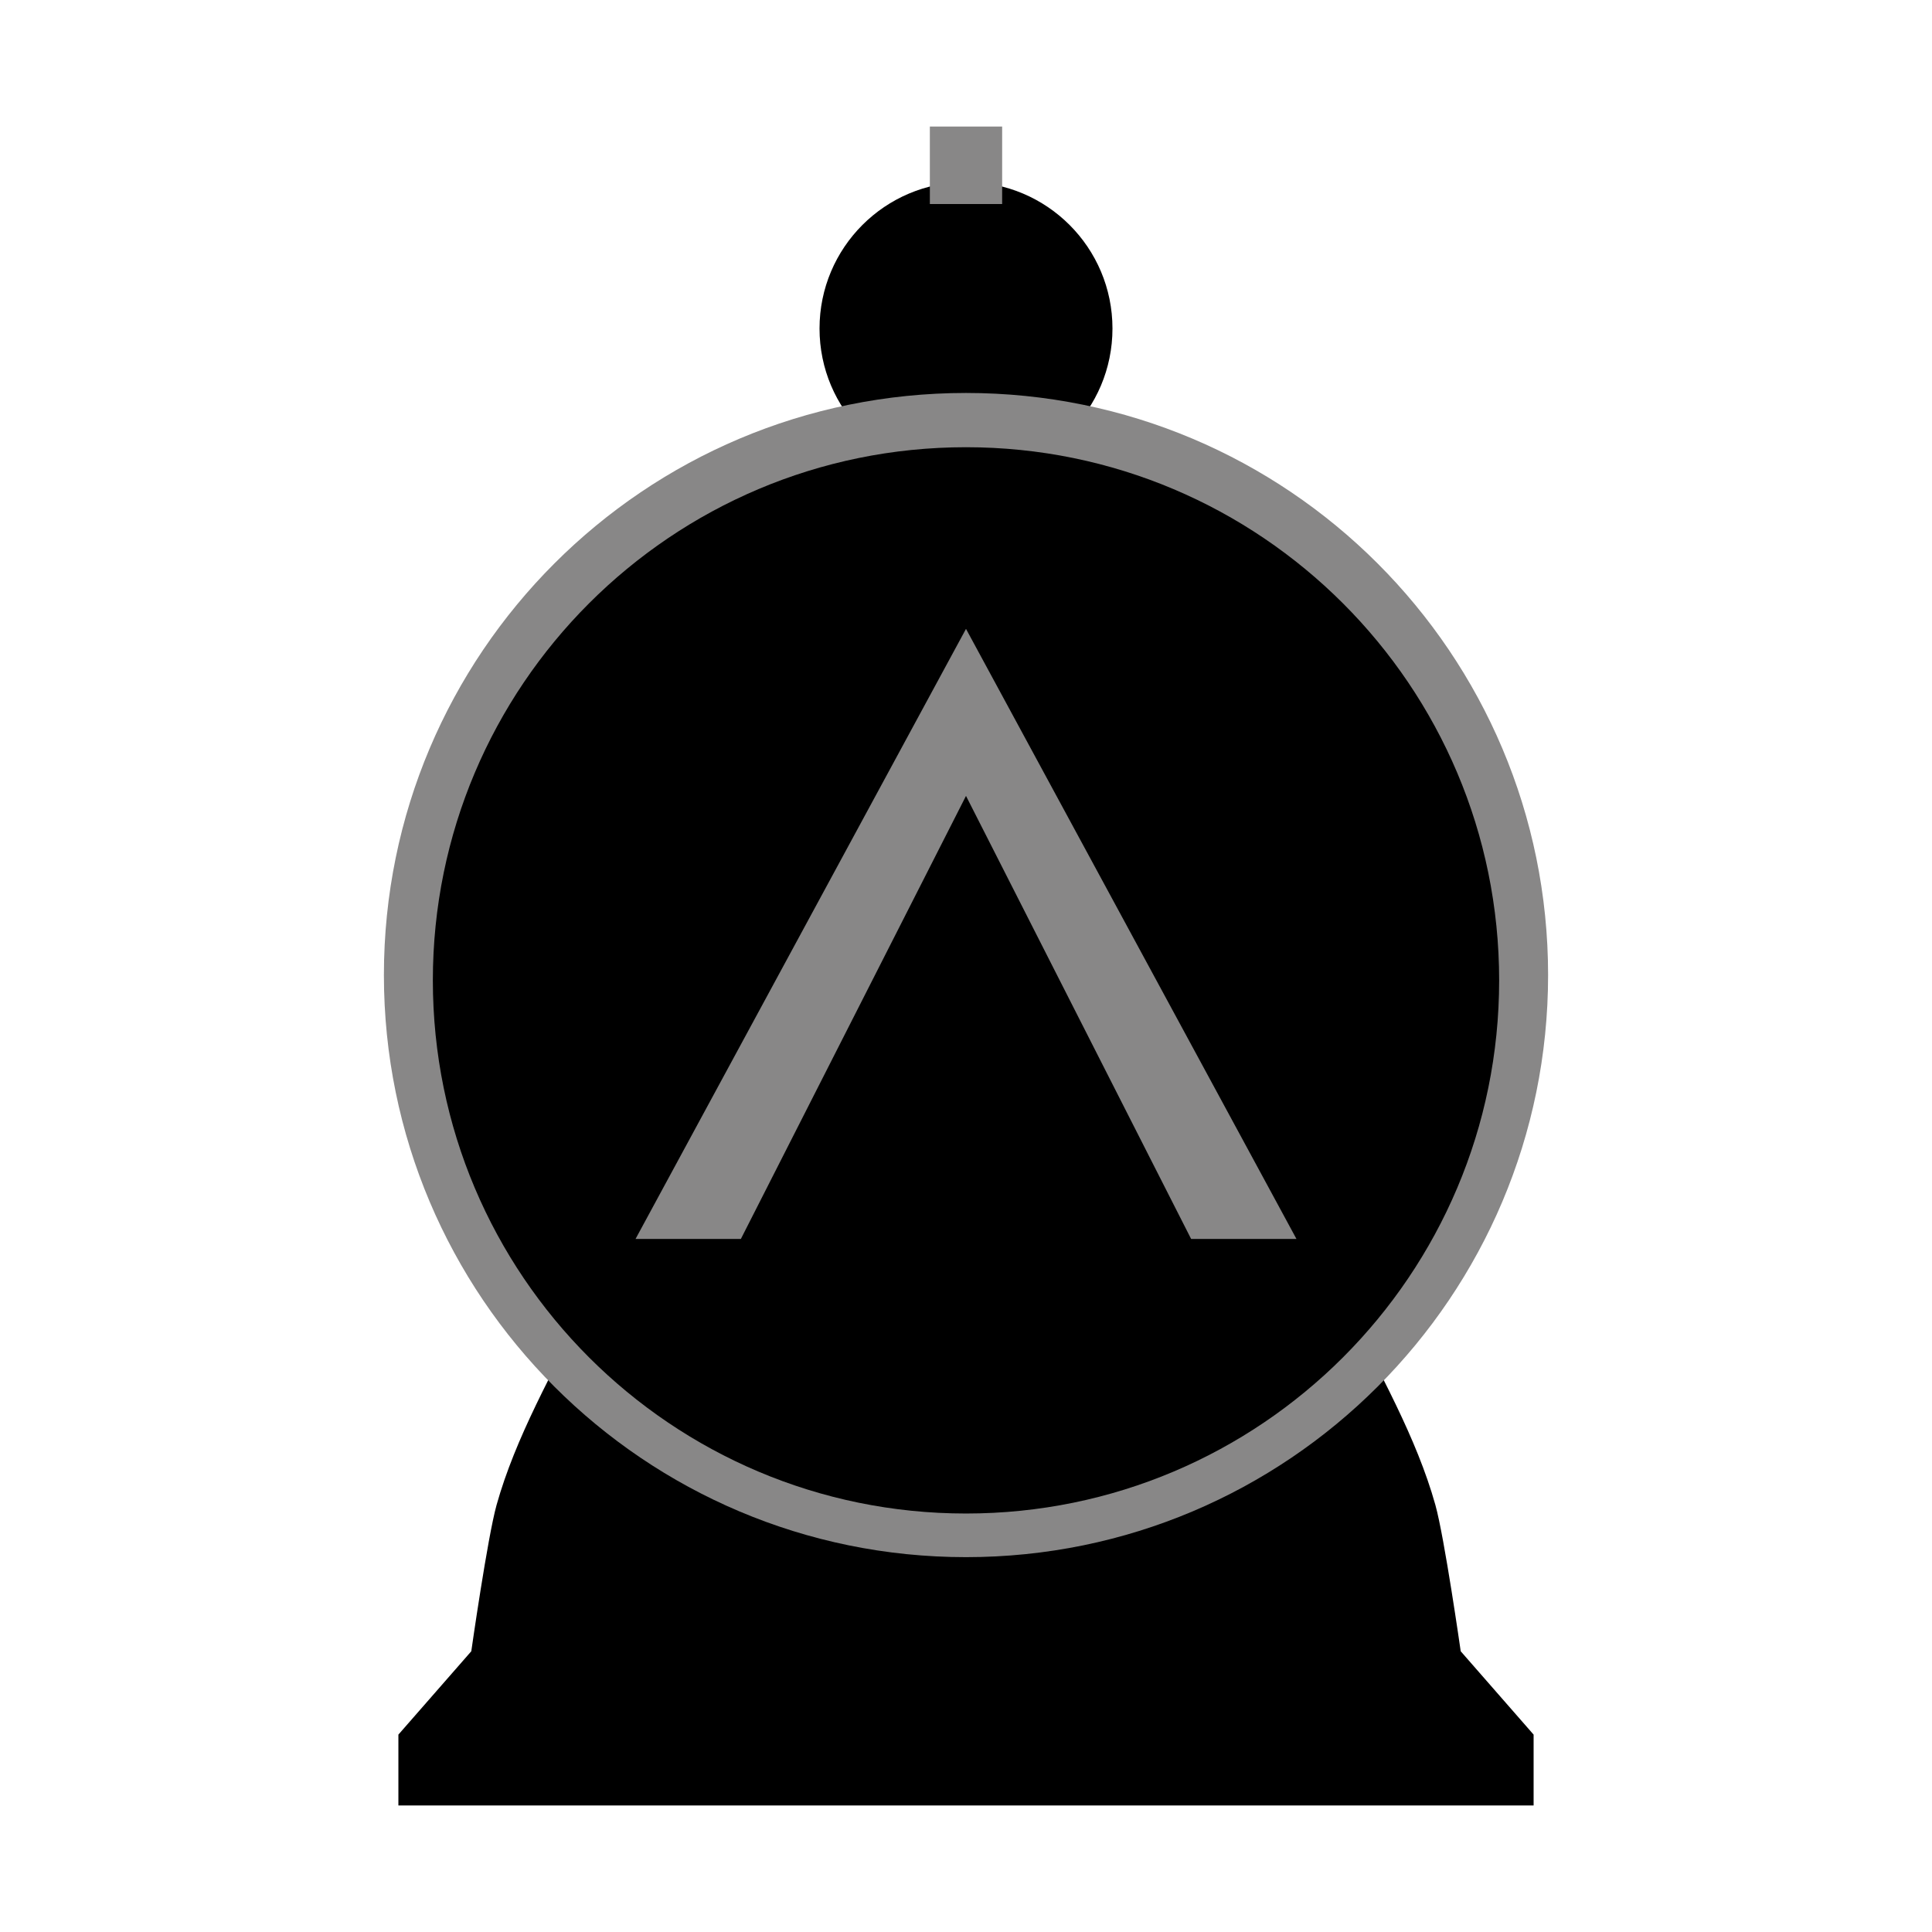
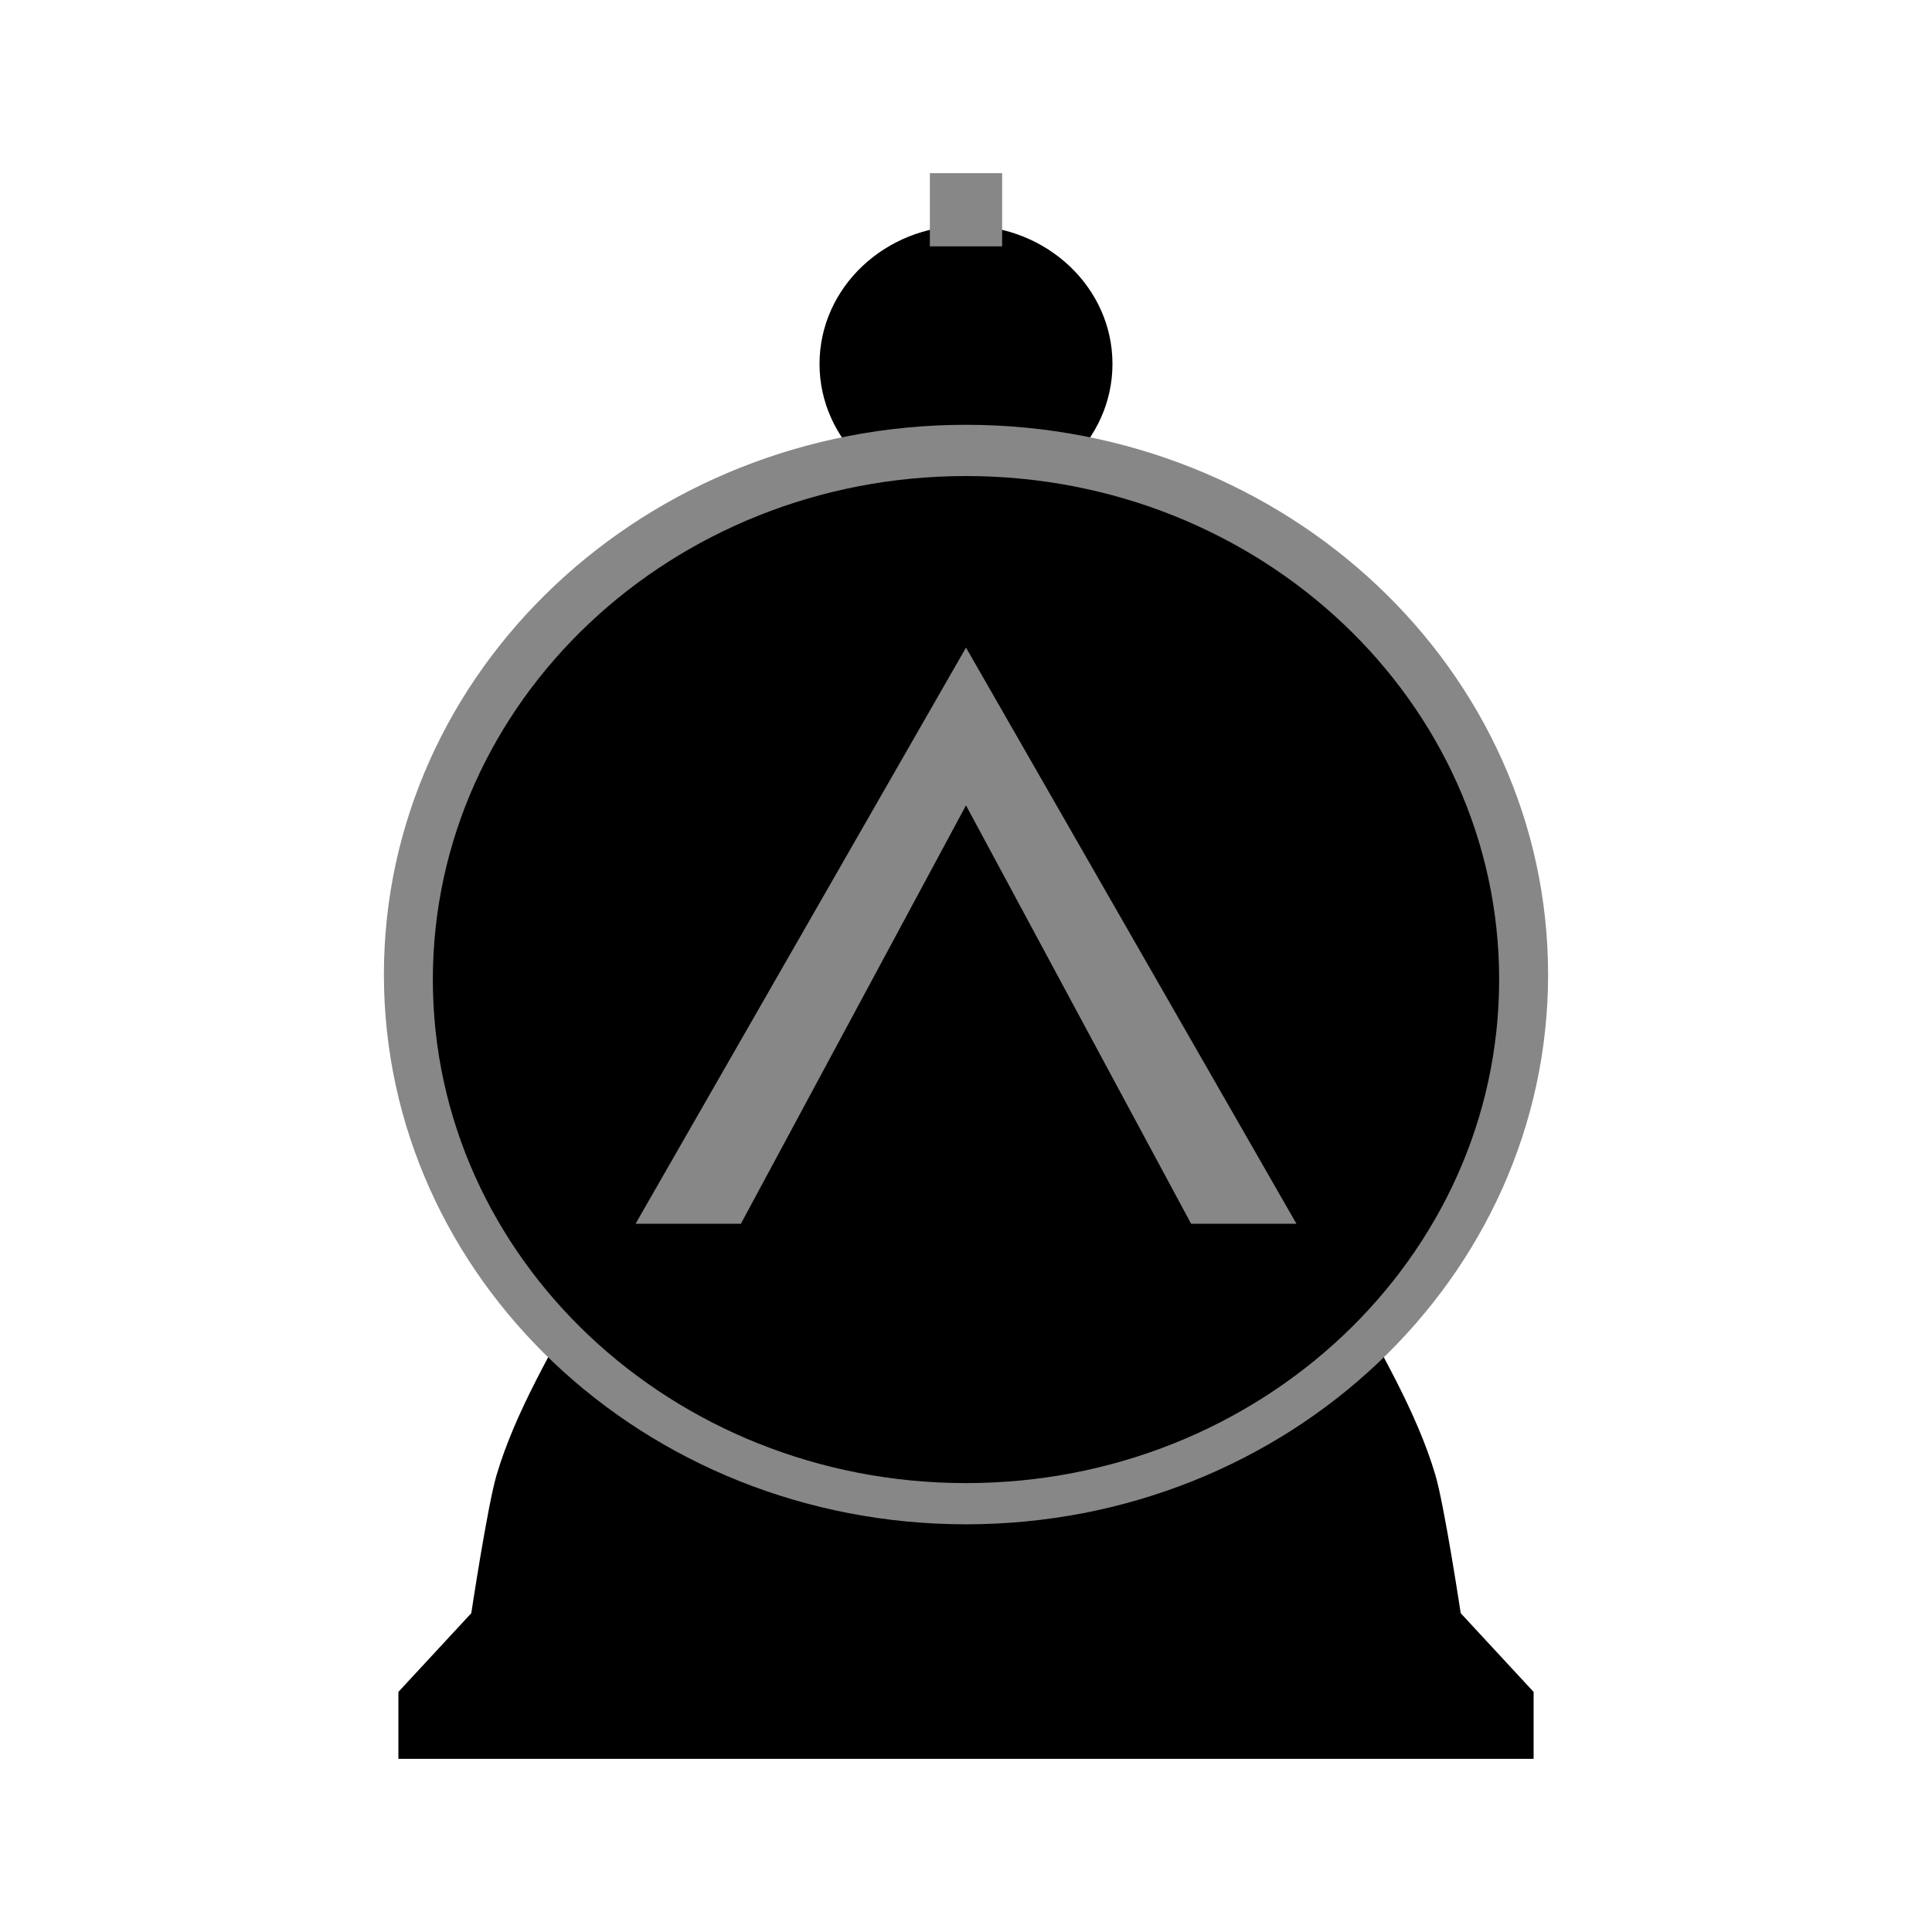
<svg xmlns="http://www.w3.org/2000/svg" version="1.1" id="Layer_1" x="0px" y="0px" viewBox="0 0 432 432" style="enable-background:new 0 0 432 432;" xml:space="preserve">
  <defs id="defs21" />
  <style type="text/css" id="style2">
	.st0{fill:#888787;}
</style>
-   <g id="g16" transform="matrix(0.9,0,0,0.9,21.6,21.6)">
+   <g id="g16" transform="matrix(0.9,0,0,0.85,21.6,32.4)">
    <path d="m 162.58,131.56 c 0,0 0,28 -16.56,106.31 -9.95,47.06 -37.34,78.82 -46.64,112.01 -2.25,8.02 -6.29,36.37 -6.29,36.37 l -18.11,20.71 v 17.6 h 282.04 v -17.6 l -18.11,-20.71 c 0,0 -4.05,-28.35 -6.3,-36.37 -9.3,-33.19 -36.68,-64.95 -46.64,-112.01 -16.56,-78.31 -16.56,-106.31 -16.56,-106.31 z" id="path4" />
    <circle cx="216" cy="57.62" r="36.39" id="circle6" />
    <rect x="207.02" y="7.44" class="st0" width="17.96" height="19.25" id="rect8" />
    <circle class="st0" cx="216" cy="218.25" r="144.62" id="circle10" />
    <circle cx="216" cy="219.57" r="132.46" id="circle12" />
    <polygon class="st0" points="271.93,283.81 298.1,283.81 216,132.24 133.9,283.81 160.07,283.81 216,173.74 " id="polygon14" />
  </g>
</svg>
